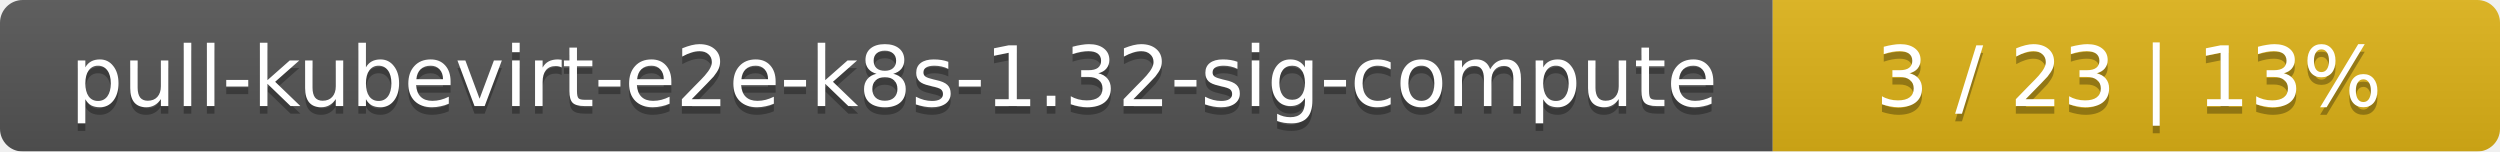
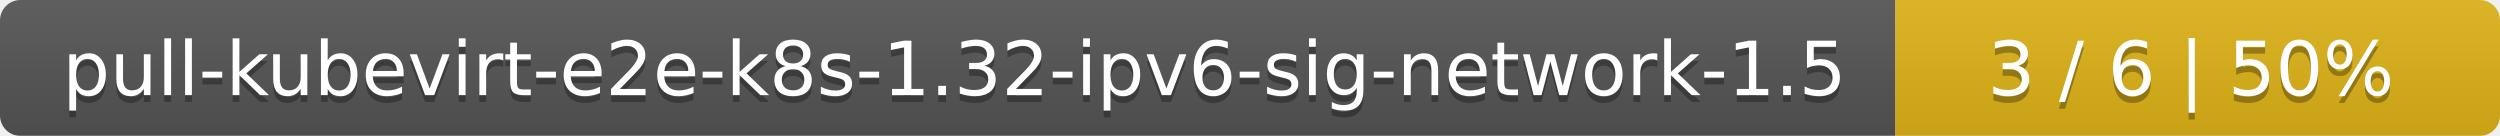
- <svg xmlns="http://www.w3.org/2000/svg" width="330" height="20">
+ <svg xmlns="http://www.w3.org/2000/svg" width="368" height="20">
  <linearGradient id="smooth" x2="0" y2="100%">
    <stop offset="0" stop-color="#bbb" stop-opacity=".1" />
    <stop offset="1" stop-opacity=".1" />
  </linearGradient>
  <mask id="round">
-     <rect width="330" height="20" rx="3" fill="#fff" />
+     <rect width="368" height="20" rx="3" fill="#fff" />
  </mask>
  <g mask="url(#round)">
-     <rect width="234" height="20" fill="#555" />
-     <rect x="234" width="96" height="20" fill="#dfb317" />
-     <rect width="330" height="20" fill="url(#smooth)" />
+     <rect width="279" height="20" fill="#555" />
+     <rect x="279" width="89" height="20" fill="#dfb317" />
+     <rect width="368" height="20" fill="url(#smooth)" />
  </g>
  <g fill="#fff" text-anchor="middle" font-family="DejaVu Sans,Verdana,Geneva,sans-serif" font-size="11">
-     <text x="118" y="15" fill="#010101" fill-opacity=".3">pull-kubevirt-e2e-k8s-1.32-sig-compute</text>
-     <text x="118" y="14">pull-kubevirt-e2e-k8s-1.32-sig-compute</text>
-     <text x="281" y="15" fill="#010101" fill-opacity=".3">3 / 23    |    13%</text>
-     <text x="281" y="14">3 / 23    |    13%</text>
+     <text x="140.5" y="15" fill="#010101" fill-opacity=".3">pull-kubevirt-e2e-k8s-1.32-ipv6-sig-network-1.5</text>
+     <text x="140.5" y="14">pull-kubevirt-e2e-k8s-1.32-ipv6-sig-network-1.5</text>
+     <text x="322.5" y="15" fill="#010101" fill-opacity=".3">3 / 6    |    50%</text>
+     <text x="322.5" y="14">3 / 6    |    50%</text>
  </g>
</svg>
